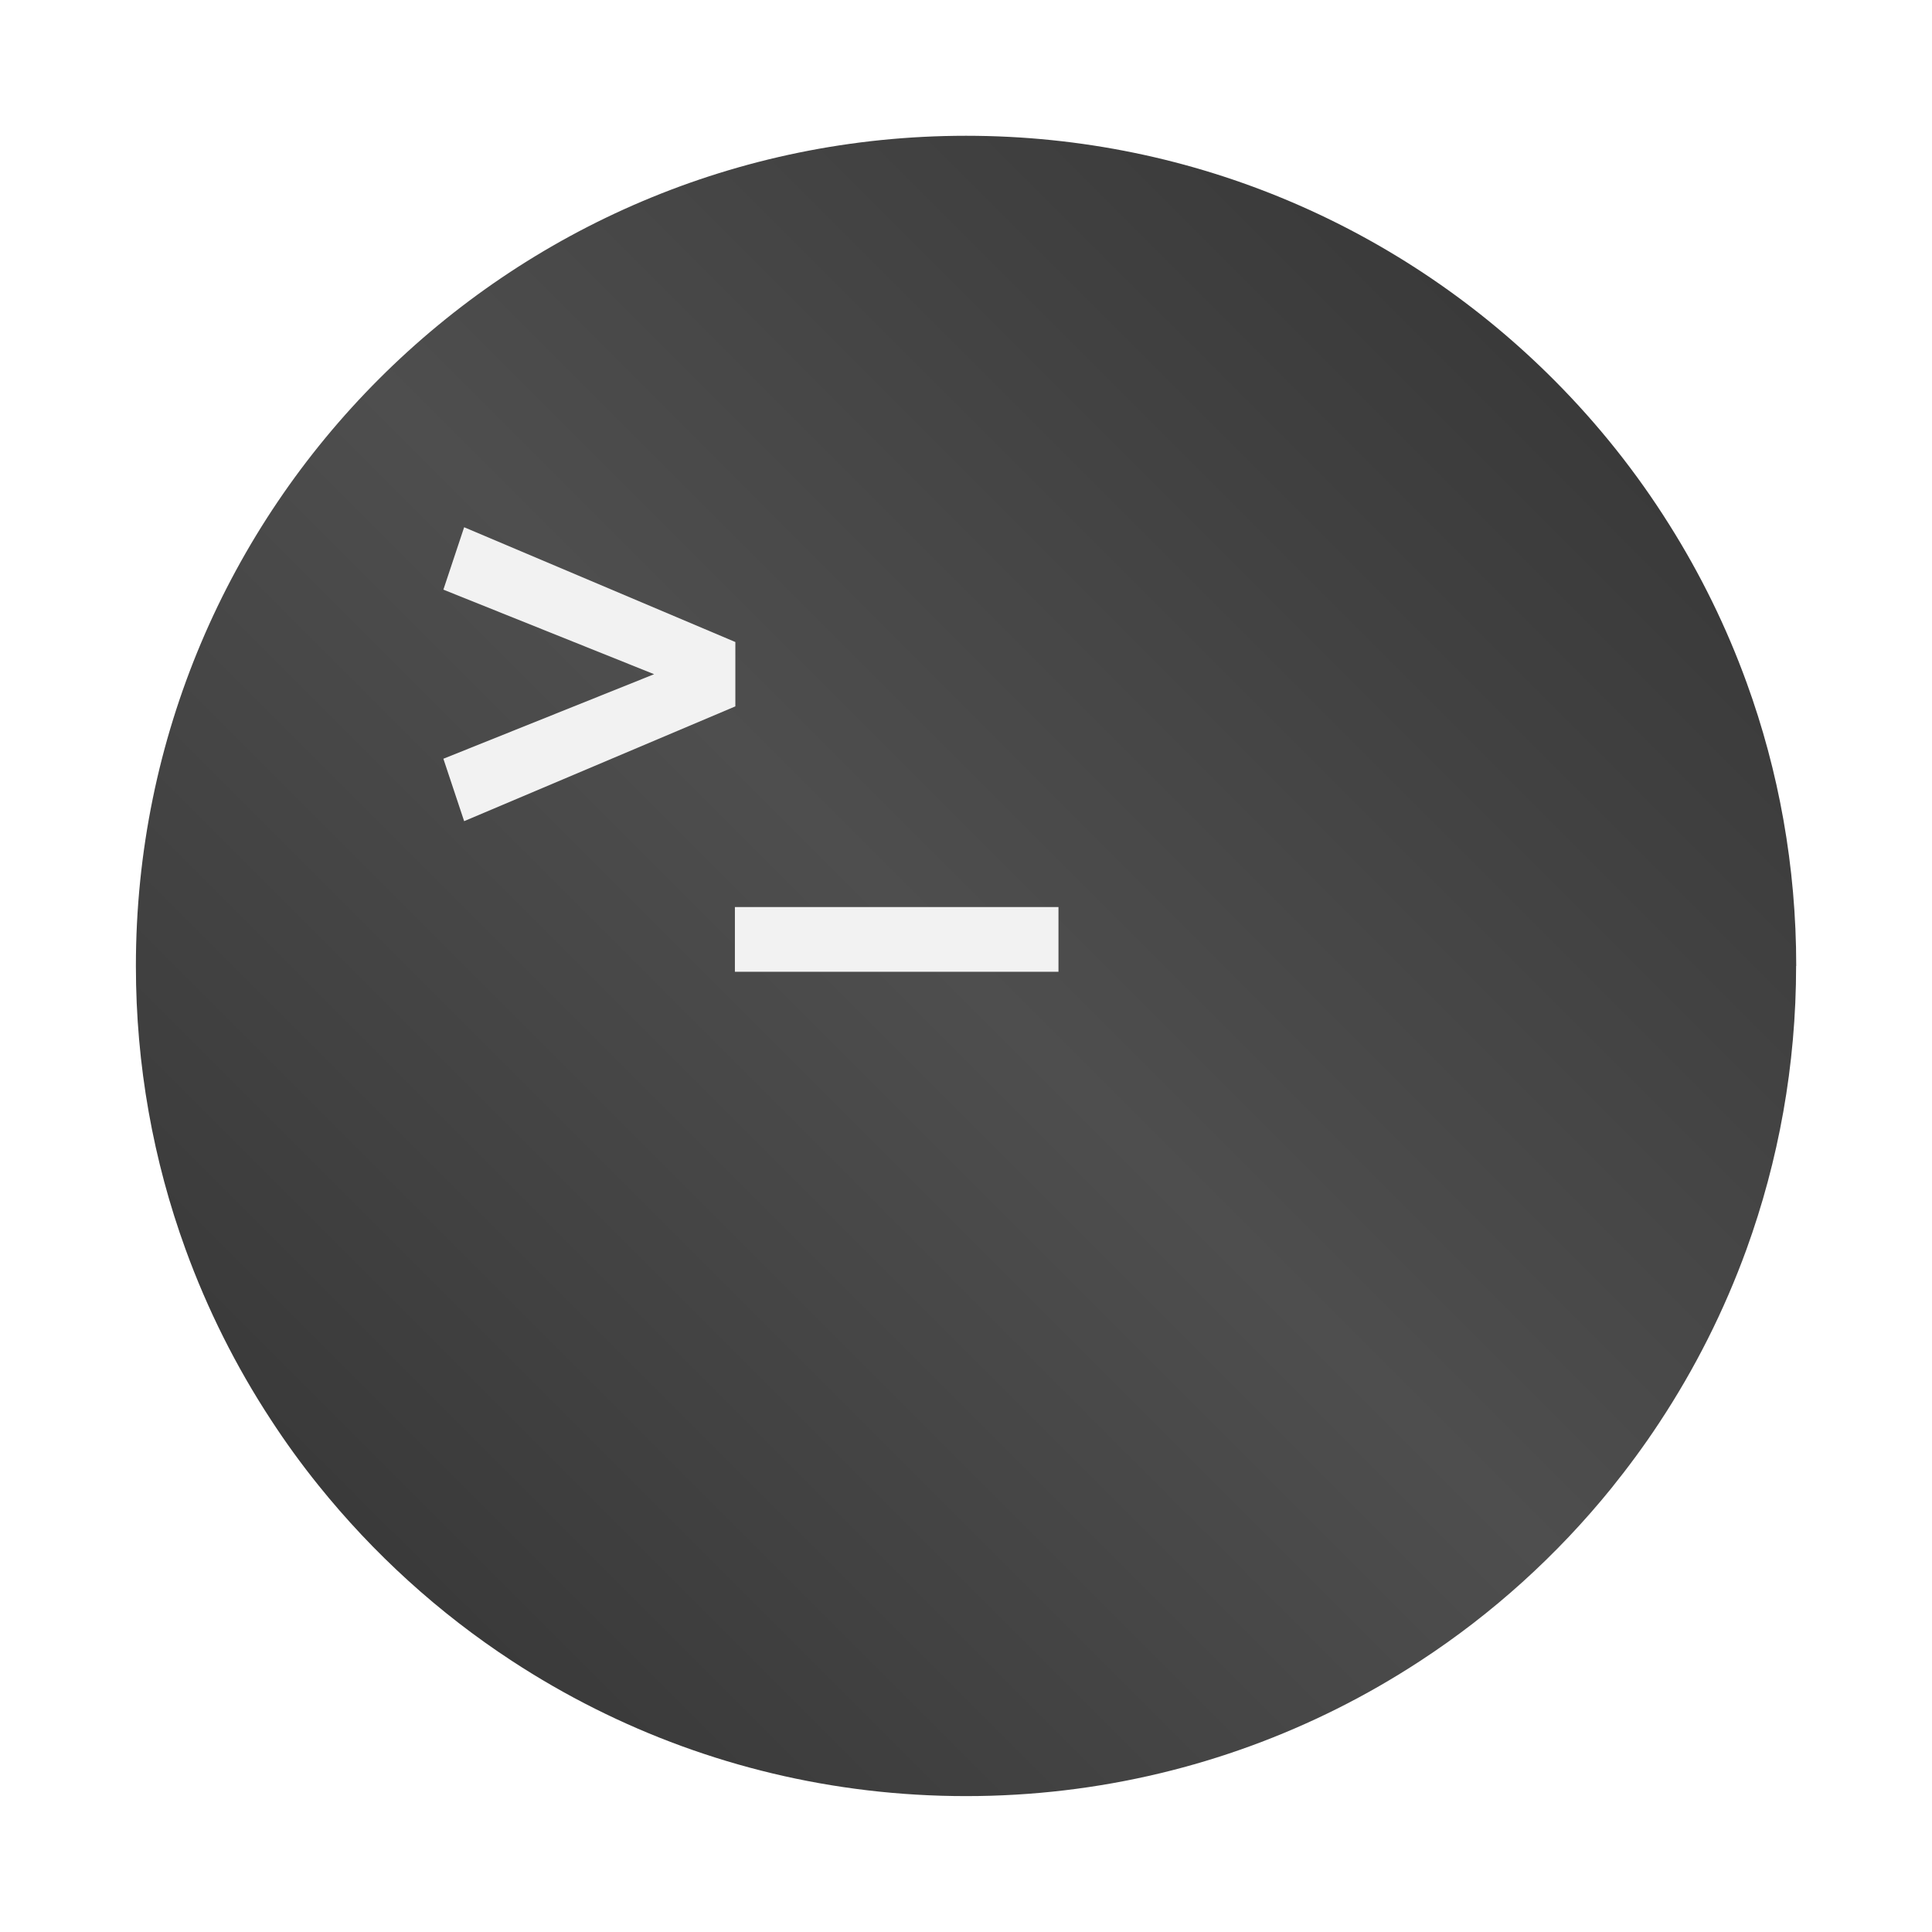
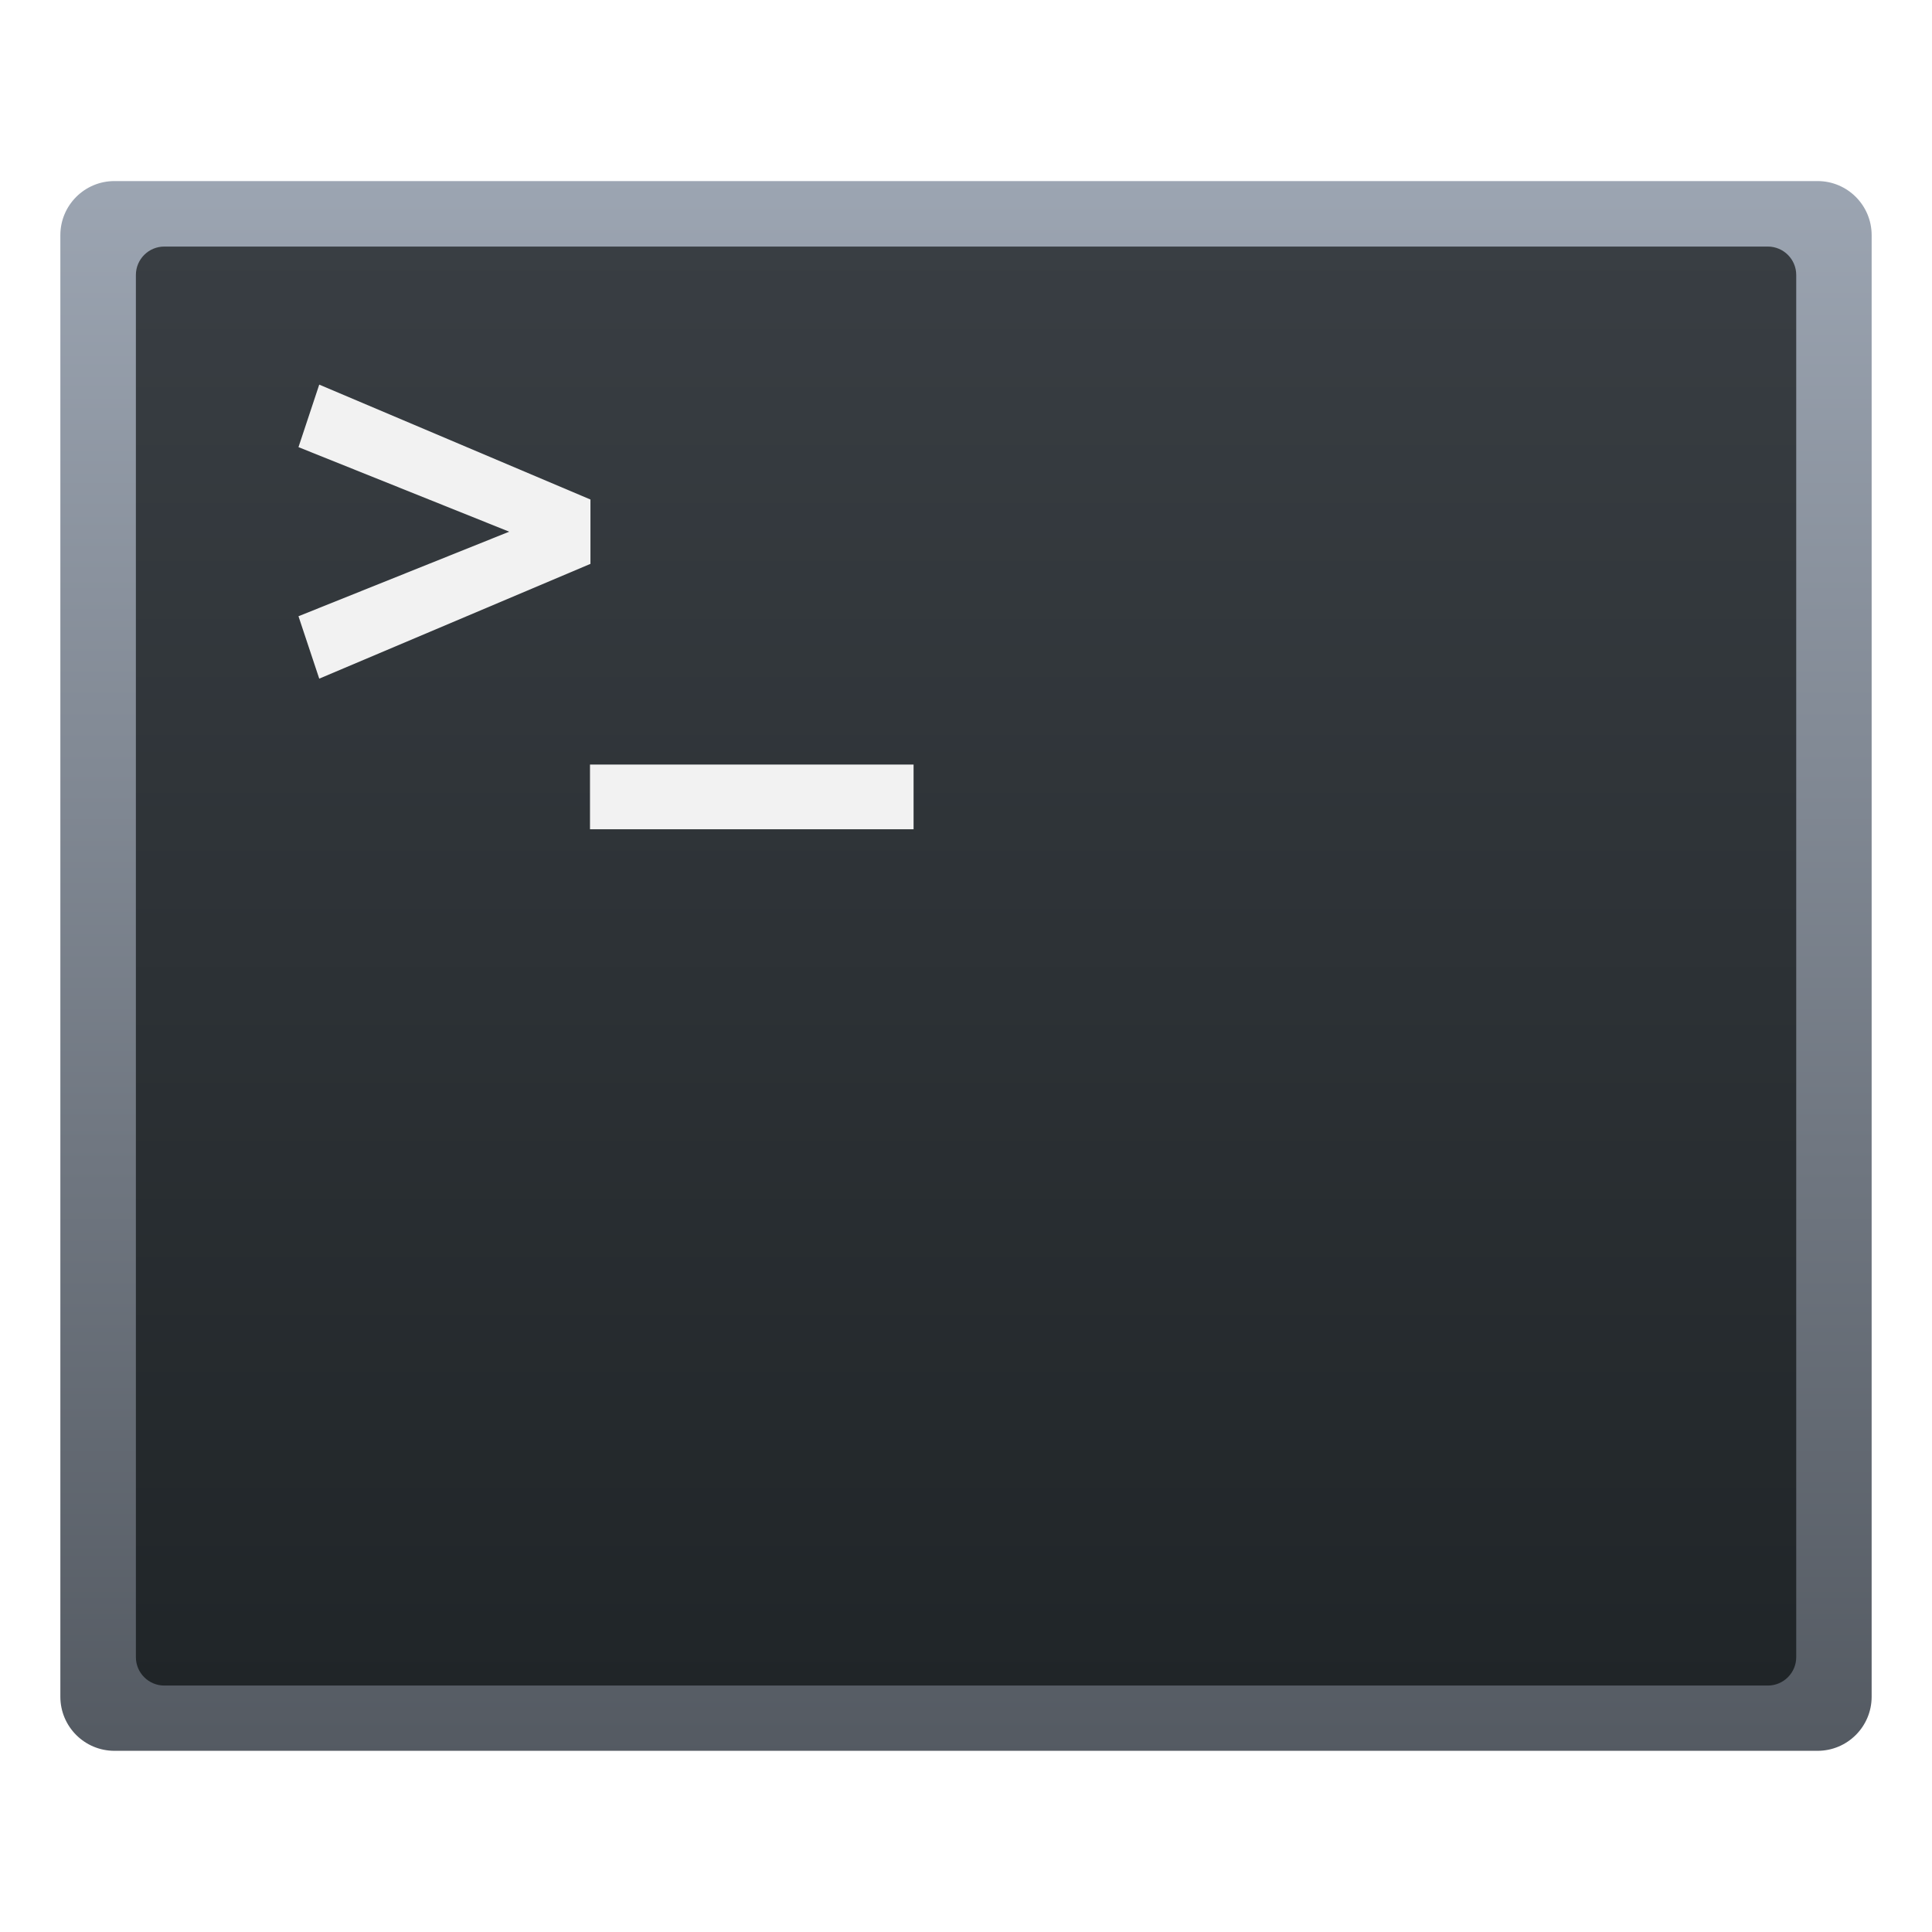
- <svg xmlns="http://www.w3.org/2000/svg" width="64" height="64" version="1.1" viewBox="0 0 16.933 16.933">
-   <defs>
-     <linearGradient id="linearGradient1005-6" x1=".739" x2="16.388" y1="16.296" y2=".647" gradientTransform="matrix(.91665 0 0 .91665 .67327 .71162)" gradientUnits="userSpaceOnUse">
-       <stop stop-color="#323232" offset="0" />
-       <stop stop-color="#4e4e4e" offset=".496" />
-       <stop stop-color="#323232" offset="1" />
+ <svg xmlns="http://www.w3.org/2000/svg" xmlns:xlink="http://www.w3.org/1999/xlink" id="svg27" viewBox="0 0 16.933 16.933" version="1.1" height="64" width="64">
+   <defs id="defs9">
+     <linearGradient gradientUnits="userSpaceOnUse" gradientTransform="matrix(0.91665,0,0,0.91665,17.99815,0.9896852)" y2=".647" y1="16.296" x2="16.388" x1=".739" id="linearGradient1005-6">
+       <stop id="stop2" offset="0" stop-color="#323232" />
+       <stop id="stop4" offset=".496" stop-color="#4e4e4e" />
+       <stop id="stop6" offset="1" stop-color="#323232" />
+     </linearGradient>
+     <linearGradient id="linearGradient883">
+       <stop style="stop-color:#393e43;stop-opacity:1" offset="0" id="stop879" />
+       <stop style="stop-color:#202528;stop-opacity:1" offset="1" id="stop881" />
+     </linearGradient>
+     <linearGradient id="linearGradient871">
+       <stop id="stop867" offset="0" style="stop-color:#9ca5b2;stop-opacity:1" />
+       <stop id="stop869" offset="1" style="stop-color:#545a62;stop-opacity:1" />
+     </linearGradient>
+     <linearGradient gradientUnits="userSpaceOnUse" y2="15.393" x2="8.478" y1="1.554" x1="8.478" id="linearGradient873" xlink:href="#linearGradient871" />
+     <linearGradient gradientTransform="matrix(0.9166667,0,0,0.9166667,0.7055415,0.7055417)" y2="15.393" x2="8.478" y1="1.554" x1="8.478" gradientUnits="userSpaceOnUse" id="linearGradient877" xlink:href="#linearGradient883" />
+     <linearGradient id="linearGradient1005-6-3" x1=".739" x2="16.388" y1="16.296" y2=".647" gradientTransform="matrix(0.91665,0,0,0.91665,15.1477,-16.89382)" gradientUnits="userSpaceOnUse">
+       <stop stop-color="#323232" offset="0" id="stop885" />
+       <stop stop-color="#4e4e4e" offset=".496" id="stop887" />
+       <stop stop-color="#323232" offset="1" id="stop889" />
    </linearGradient>
  </defs>
-   <path d="m15.742 8.466c0 0.872-0.154 1.708-0.435 2.484-0.196 0.539-0.453 1.048-0.764 1.519-0.13 0.198-0.271 0.389-0.419 0.573-0.476 0.588-1.042 1.101-1.678 1.516-0.234 0.153-0.477 0.293-0.729 0.419-0.978 0.489-2.082 0.765-3.25 0.765s-2.272-0.275-3.25-0.765c-0.252-0.126-0.495-0.266-0.729-0.419-0.644-0.421-1.216-0.942-1.697-1.54-0.149-0.185-0.289-0.378-0.419-0.578-0.303-0.463-0.554-0.963-0.746-1.491-0.282-0.775-0.435-1.611-0.435-2.483 0-4.018 3.257-7.276 7.276-7.276 2.017 0 3.842 0.821 5.16 2.147 0.38 0.382 0.718 0.806 1.005 1.264 0.272 0.432 0.499 0.894 0.676 1.381 0.282 0.775 0.435 1.611 0.435 2.484z" fill="url(#linearGradient1005-6)" stroke-width=".028" />
-   <g transform="translate(-21.834 .89695)" fill="#5e4aa6" stroke-width=".265">
-     <circle cx="-330.35" cy="-328.38" r="0" />
-     <circle cx="-312.11" cy="-326.25" r="0" />
-     <circle cx="-306.02" cy="-333.07" r="0" />
-     <circle cx="-308.84" cy="-326.01" r="0" />
+   <rect style="fill:url(#linearGradient873);fill-opacity:1;stroke-width:0.535;stroke-linecap:round" id="rect865" width="15.875" height="13.758" x="0.529" y="1.587" ry="0.474" />
+   <rect ry="0.249" y="2.161" x="1.191" height="12.612" width="14.552" id="rect875" style="fill:url(#linearGradient877);fill-opacity:1;stroke-width:0.49;stroke-linecap:round" />
+   <g transform="translate(-20.33713,-16.59409)" fill="#5e4aa6" stroke-width="0.265" id="g906">
+     <circle cx="-330.35" cy="-328.38" r="0" id="circle898" />
+     <circle cx="-312.11" cy="-326.25" r="0" id="circle900" />
+     <circle cx="-306.02" cy="-333.07" r="0" id="circle902" />
+     <circle cx="-308.84" cy="-326.01" r="0" id="circle904" />
  </g>
-   <path d="m4.068 4.621-0.182 0.547 1.847 0.741-1.847 0.741 0.182 0.547 2.377-1.006v-0.564zm2.373 3.329v0.567h2.836v-0.567z" enable-background="new" fill="#f2f2f2" />
+   <path id="rect984" style="fill:#f2f2f2;fill-opacity:1;stroke-width:0.529;stroke-linecap:round" d="M 2.798,3.371 2.616,3.919 4.463,4.66 2.616,5.401 2.798,5.948 5.175,4.942 V 4.378 Z M 5.171,6.701 V 7.268 H 8.007 V 6.701 Z" />
+   <g id="g23" stroke-width=".265" fill="#5e4aa6" transform="translate(-21.834 .89695)">
+     <circle id="circle15" r="0" cy="-328.38" cx="-330.35" />
+     <circle id="circle17" r="0" cy="-326.25" cx="-312.11" />
+     <circle id="circle19" r="0" cy="-333.07" cx="-306.02" />
+     <circle id="circle21" r="0" cy="-326.01" cx="-308.84" />
+   </g>
</svg>
